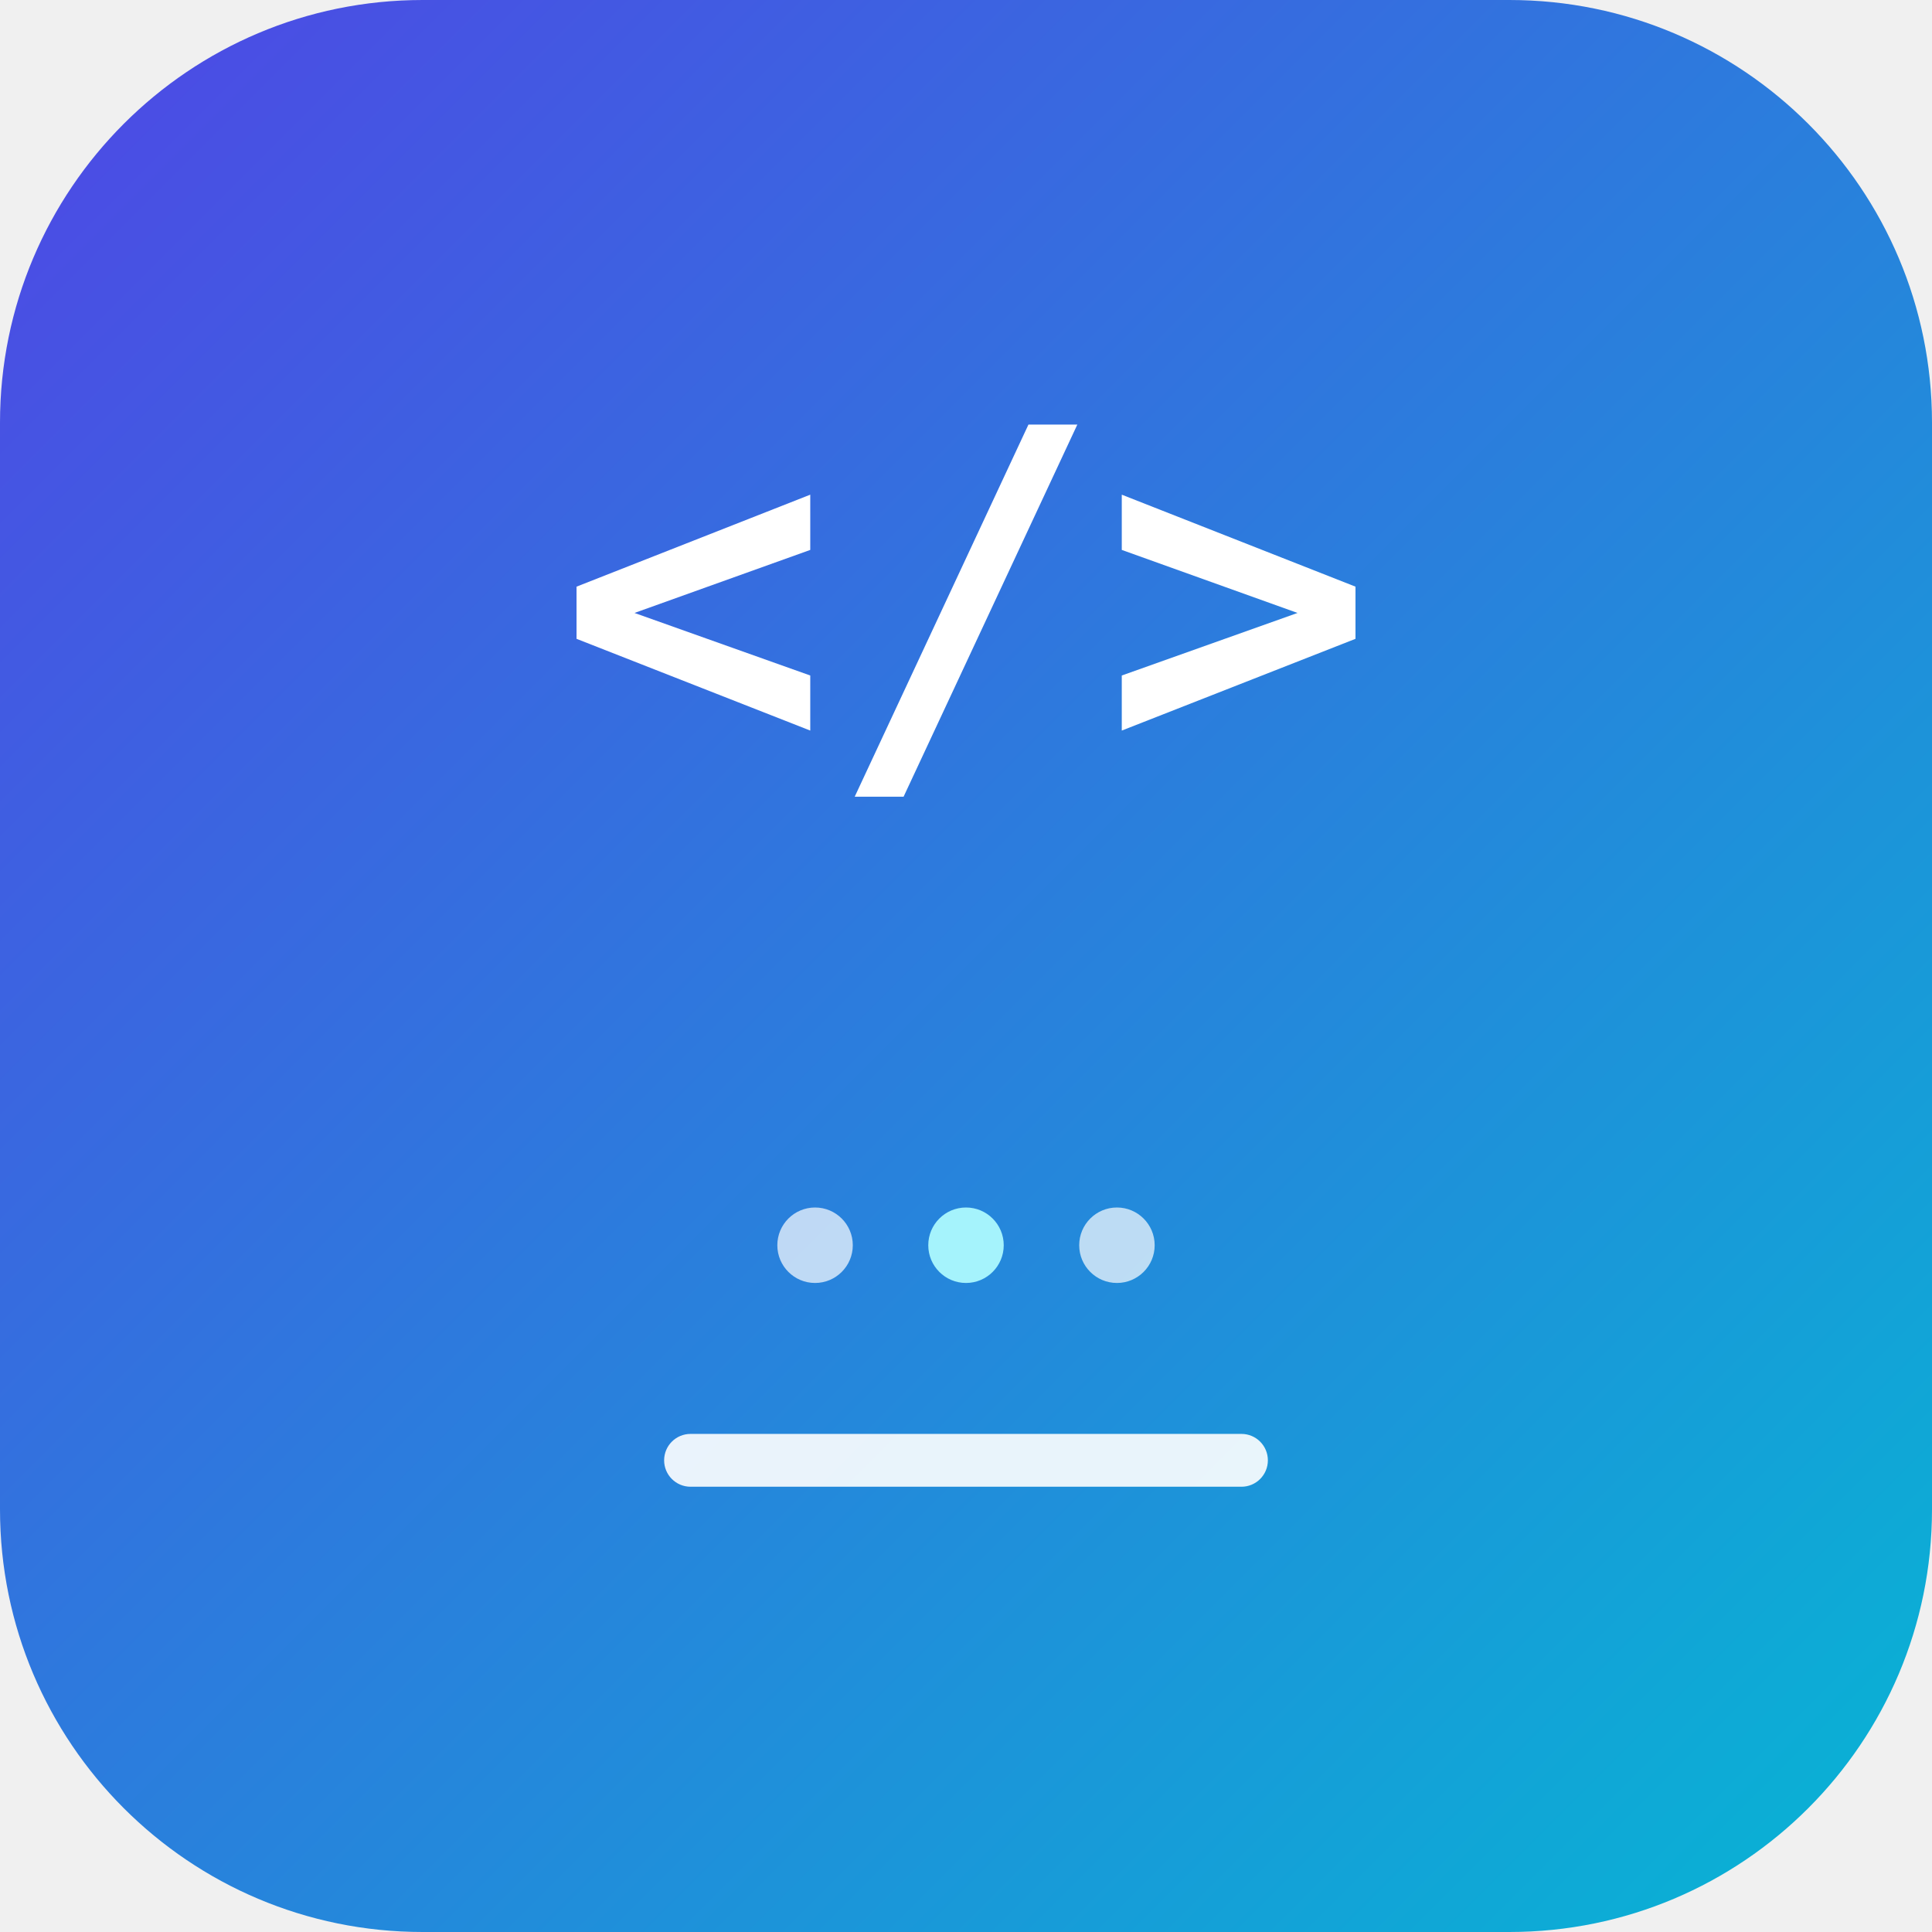
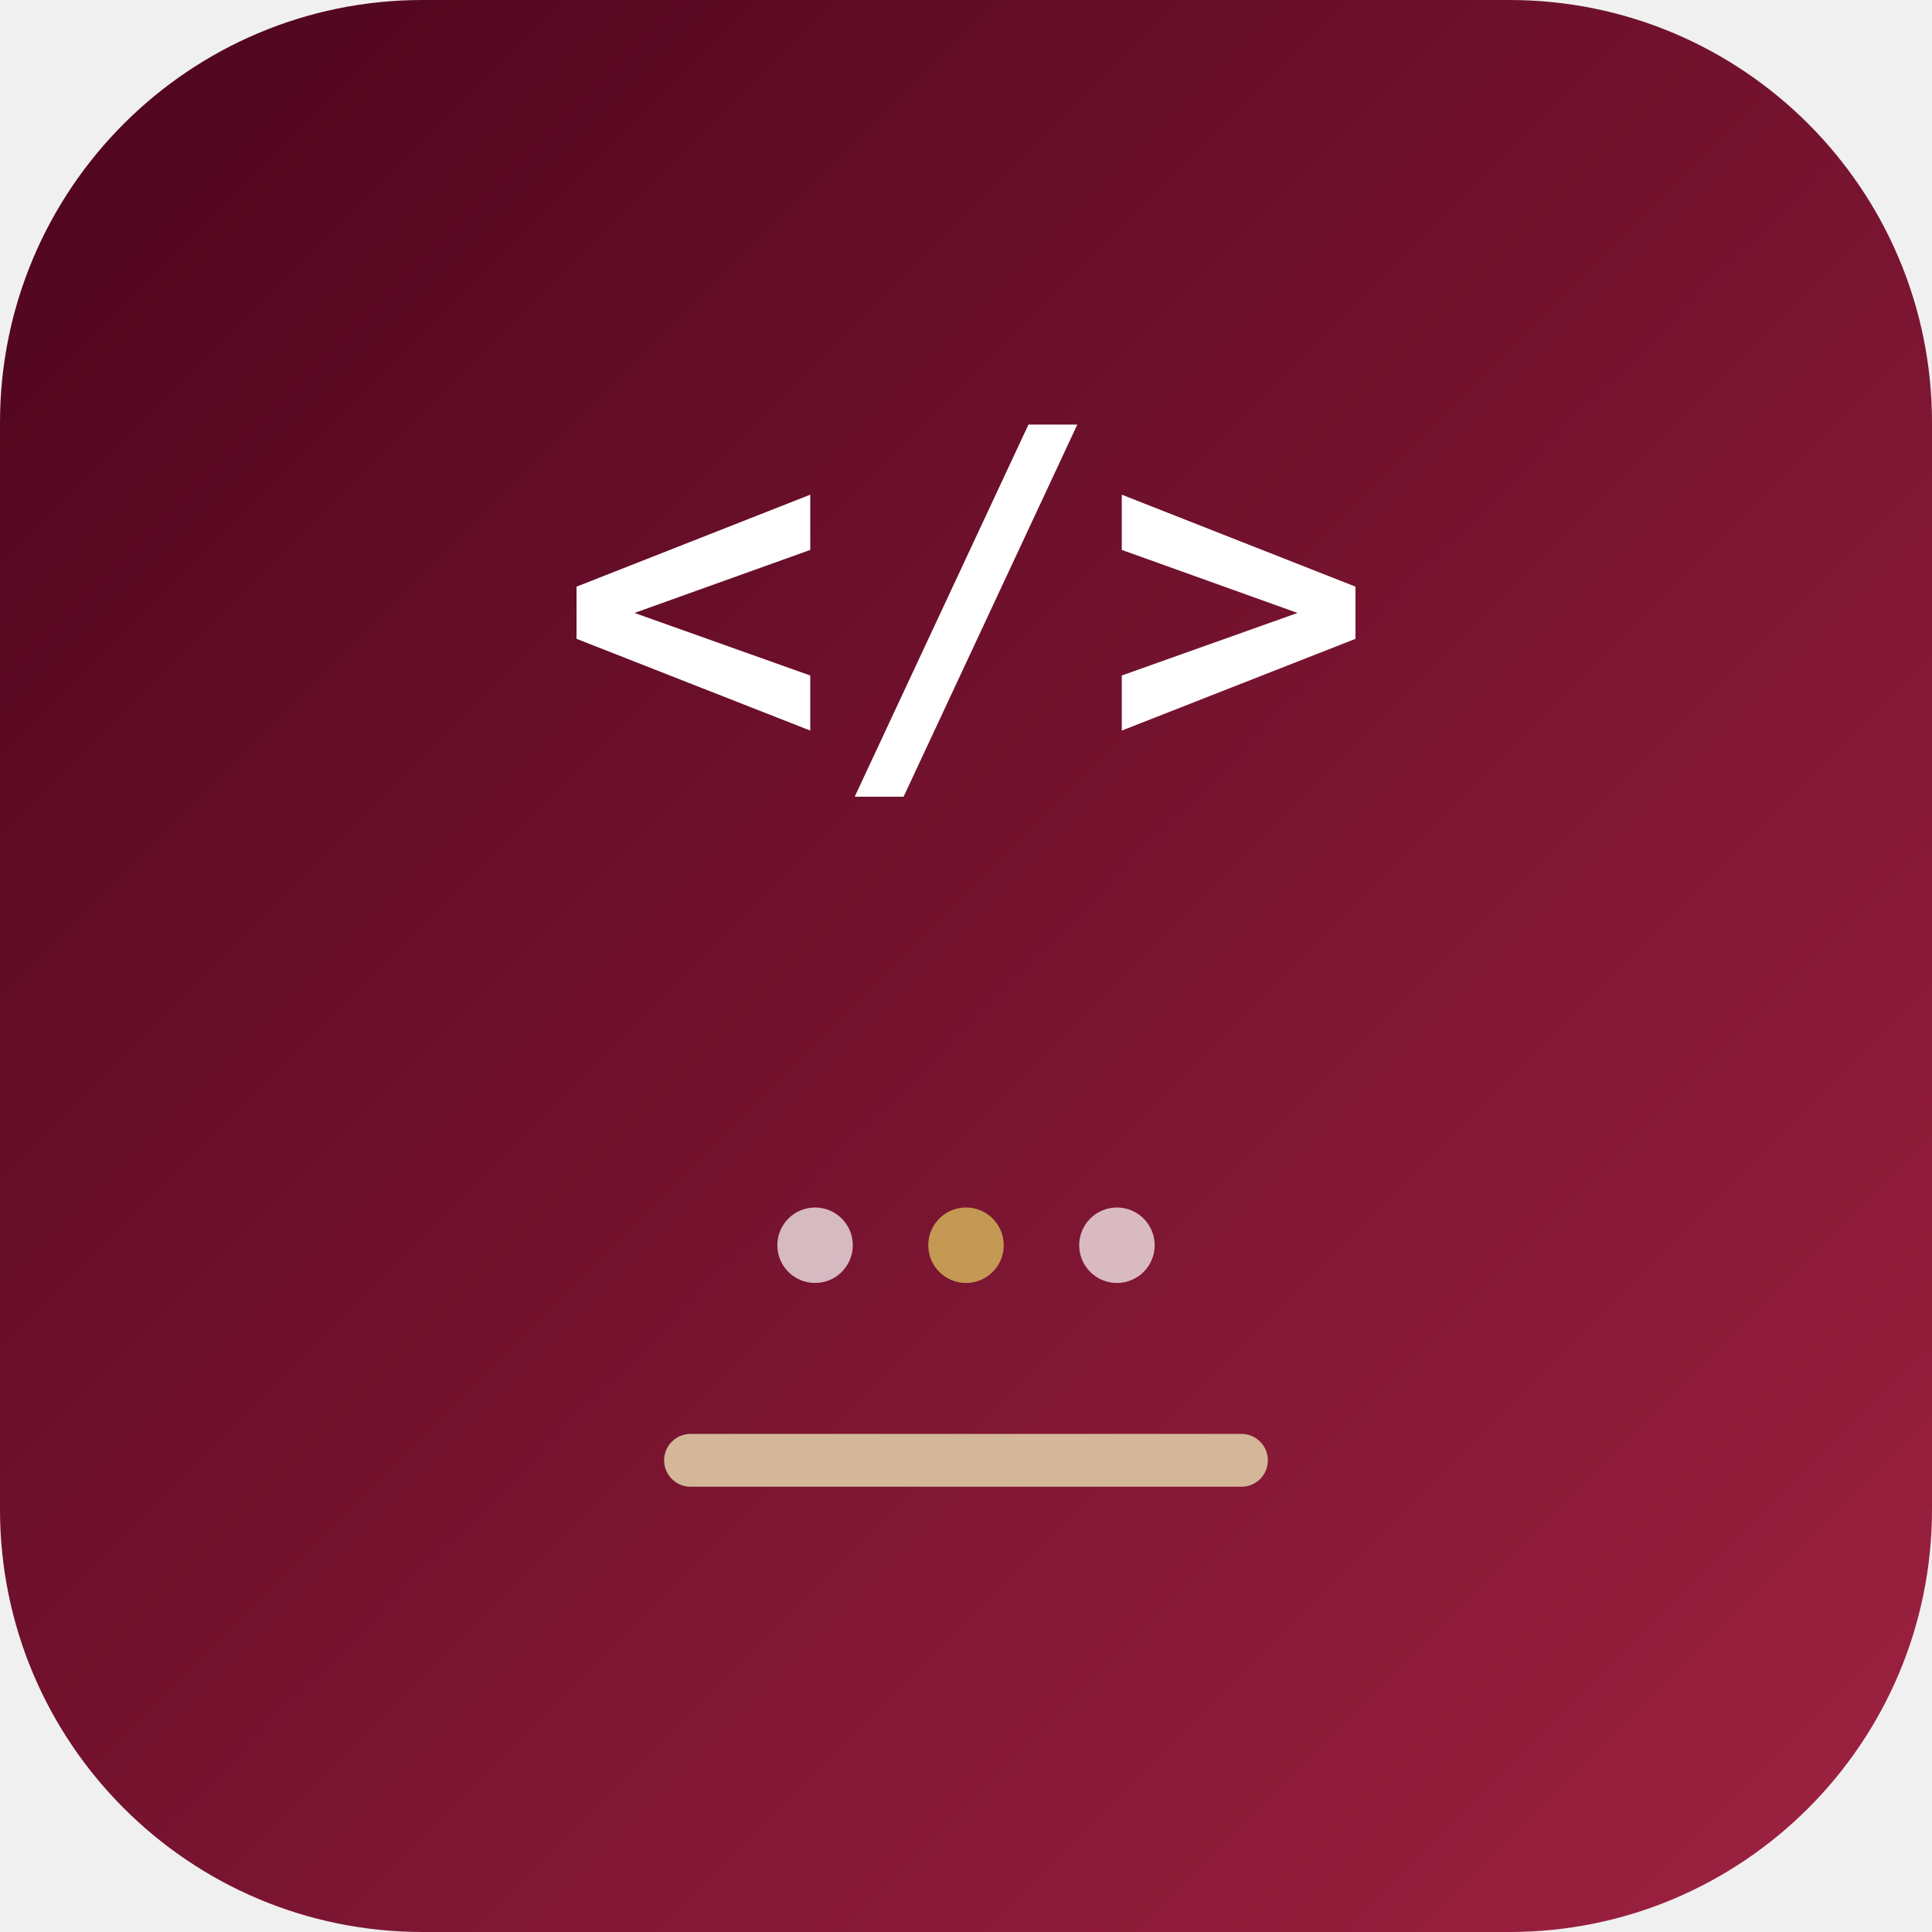
<svg xmlns="http://www.w3.org/2000/svg" width="512" height="512" viewBox="0 0 512 512">
  <defs>
    <linearGradient id="g" x1="0" y1="0" x2="1" y2="1">
-       <stop offset="0" stop-color="#4f46e5" />
-       <stop offset="1" stop-color="#06b6d4" />
+       <stop offset="0" stop-color="#4c041d" />
+       <stop offset="1" stop-color="#9f2241" />
    </linearGradient>
  </defs>
  <rect width="512" height="512" rx="112" fill="url(#g)" />
  <text x="256" y="200" font-family="Consolas,monospace" font-size="120" font-weight="700" fill="#ffffff" text-anchor="middle">&lt;/&gt;</text>
-   <circle cx="256" cy="330" r="10" fill="#a5f3fc" />
+   <circle cx="256" cy="330" r="10" fill="#c49953" />
  <circle cx="216" cy="330" r="10" fill="#ffffff" opacity="0.7" />
  <circle cx="296" cy="330" r="10" fill="#ffffff" opacity="0.7" />
-   <rect x="176" y="380" width="160" height="14" rx="7" fill="#ffffff" opacity="0.9" />
+   <rect x="176" y="380" width="160" height="14" rx="7" fill="#ddc9a3" opacity="0.9" />
</svg>
